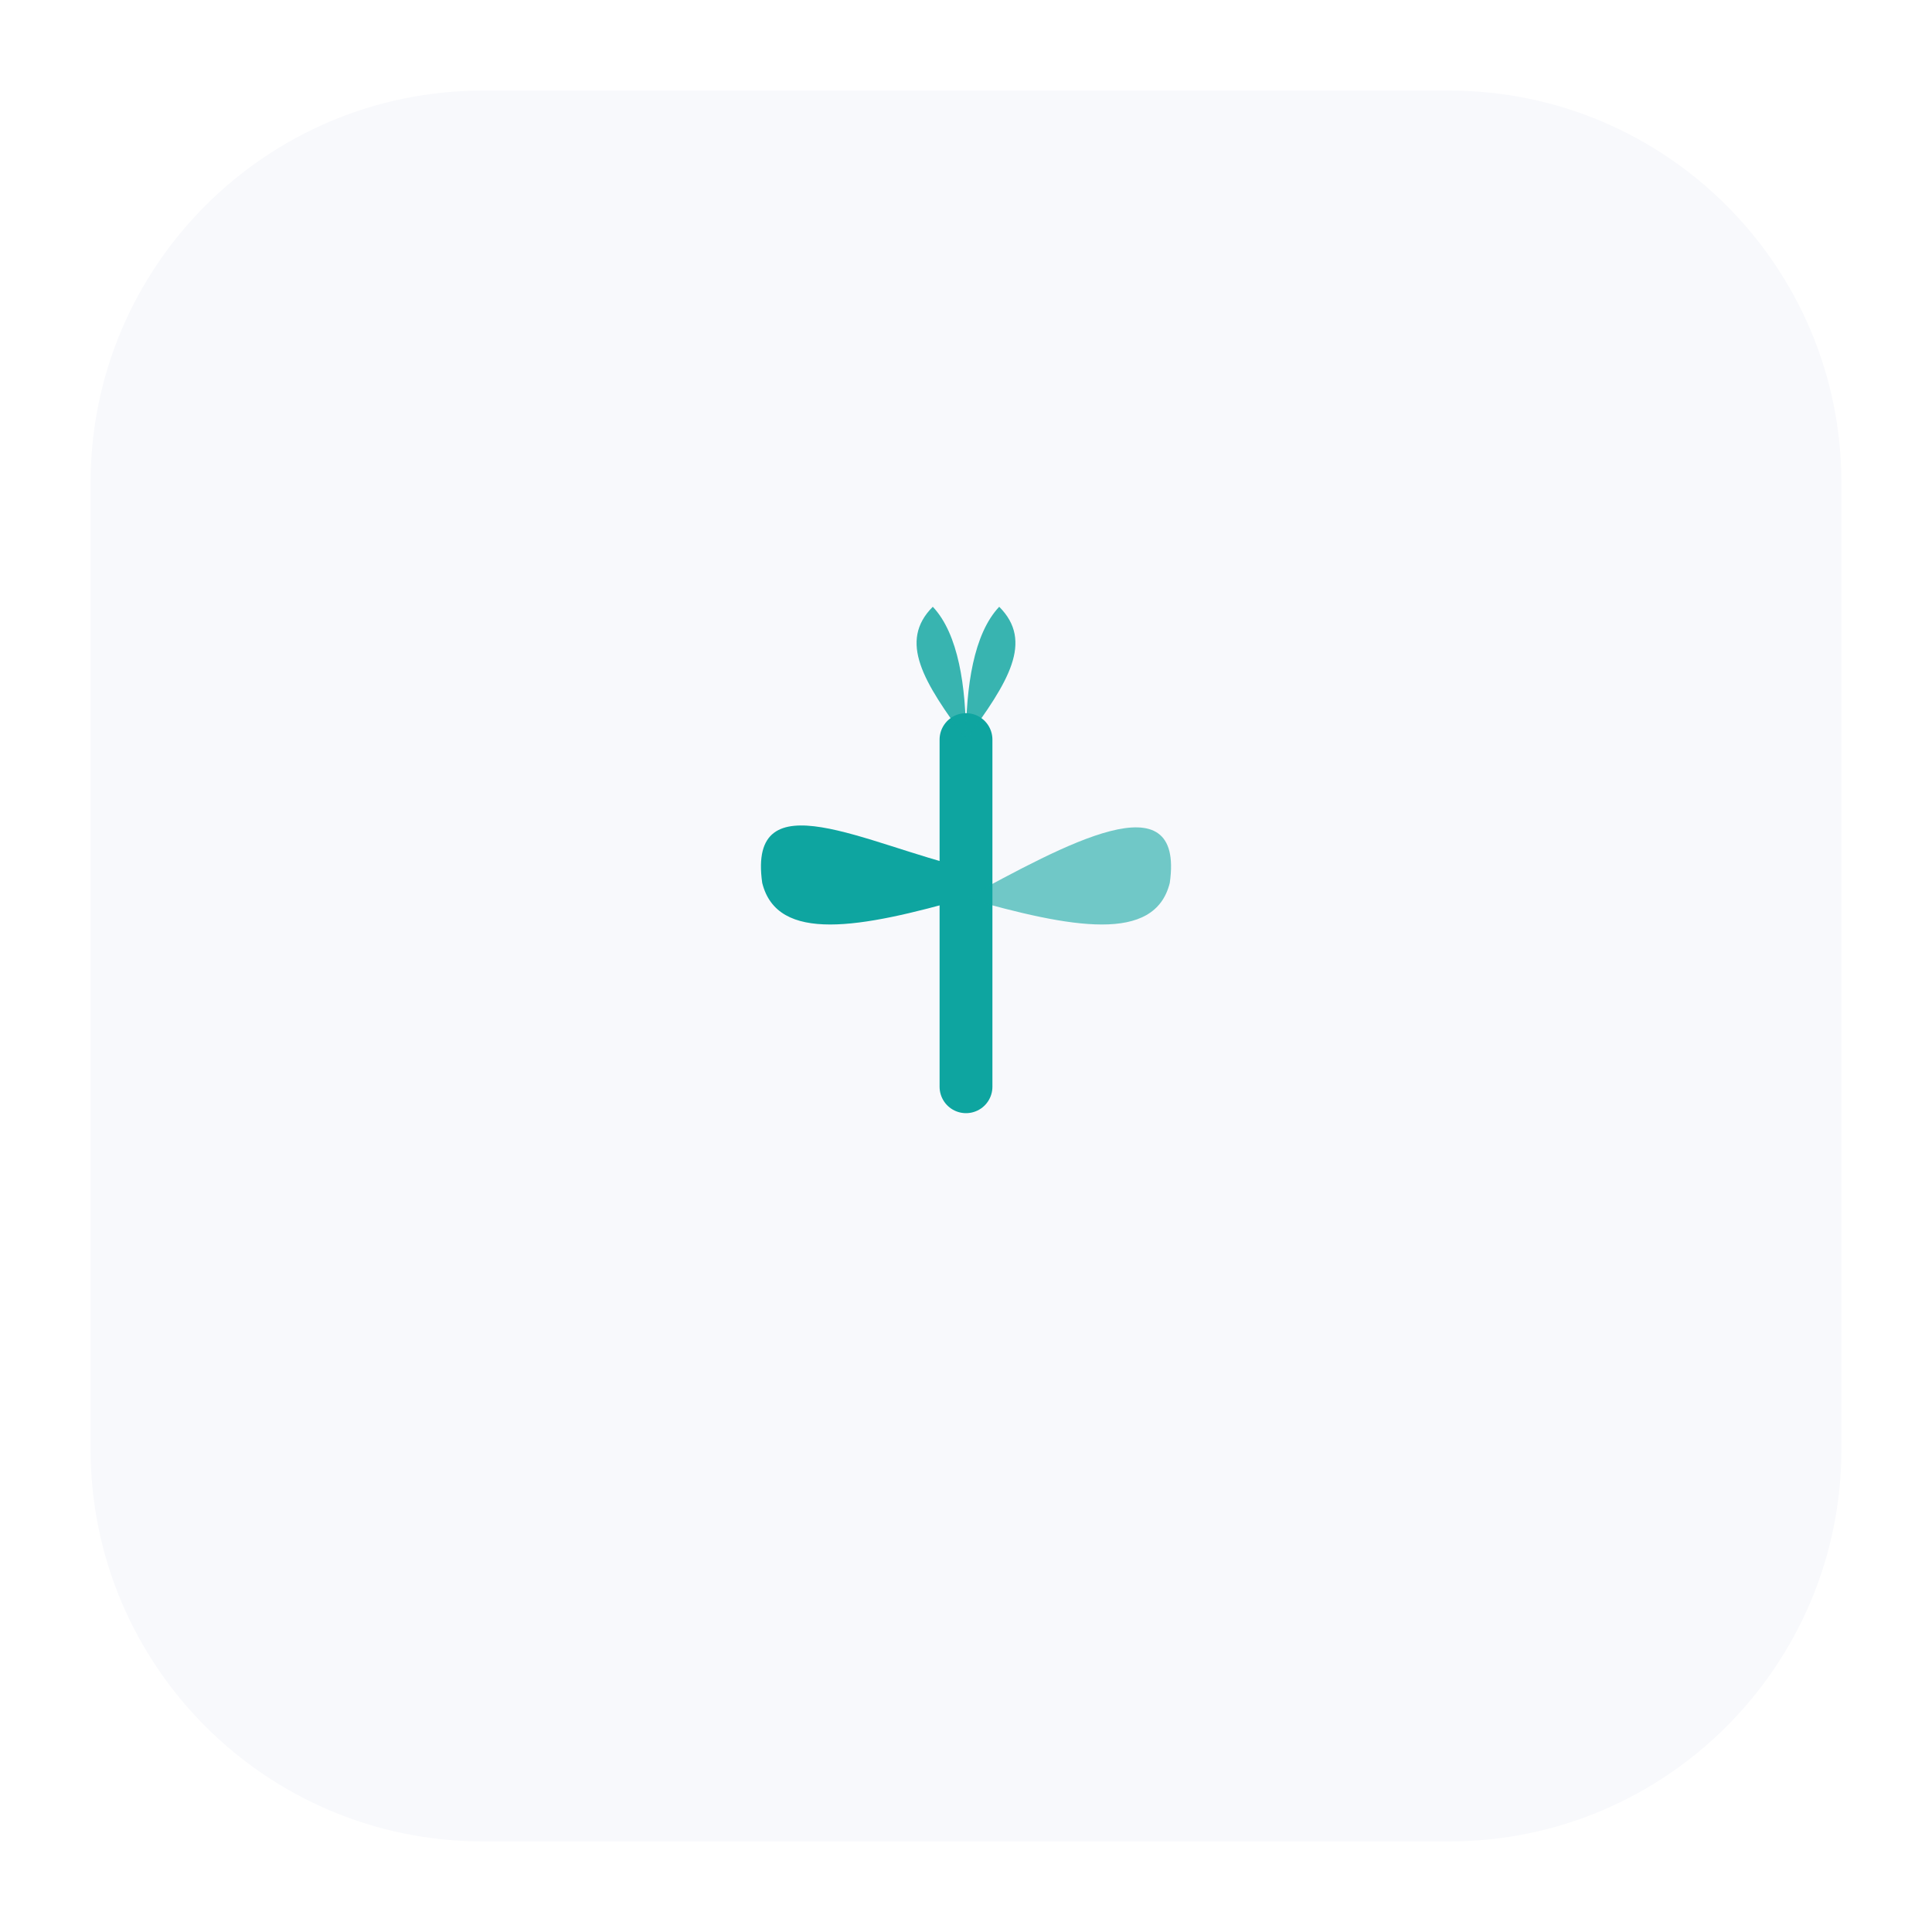
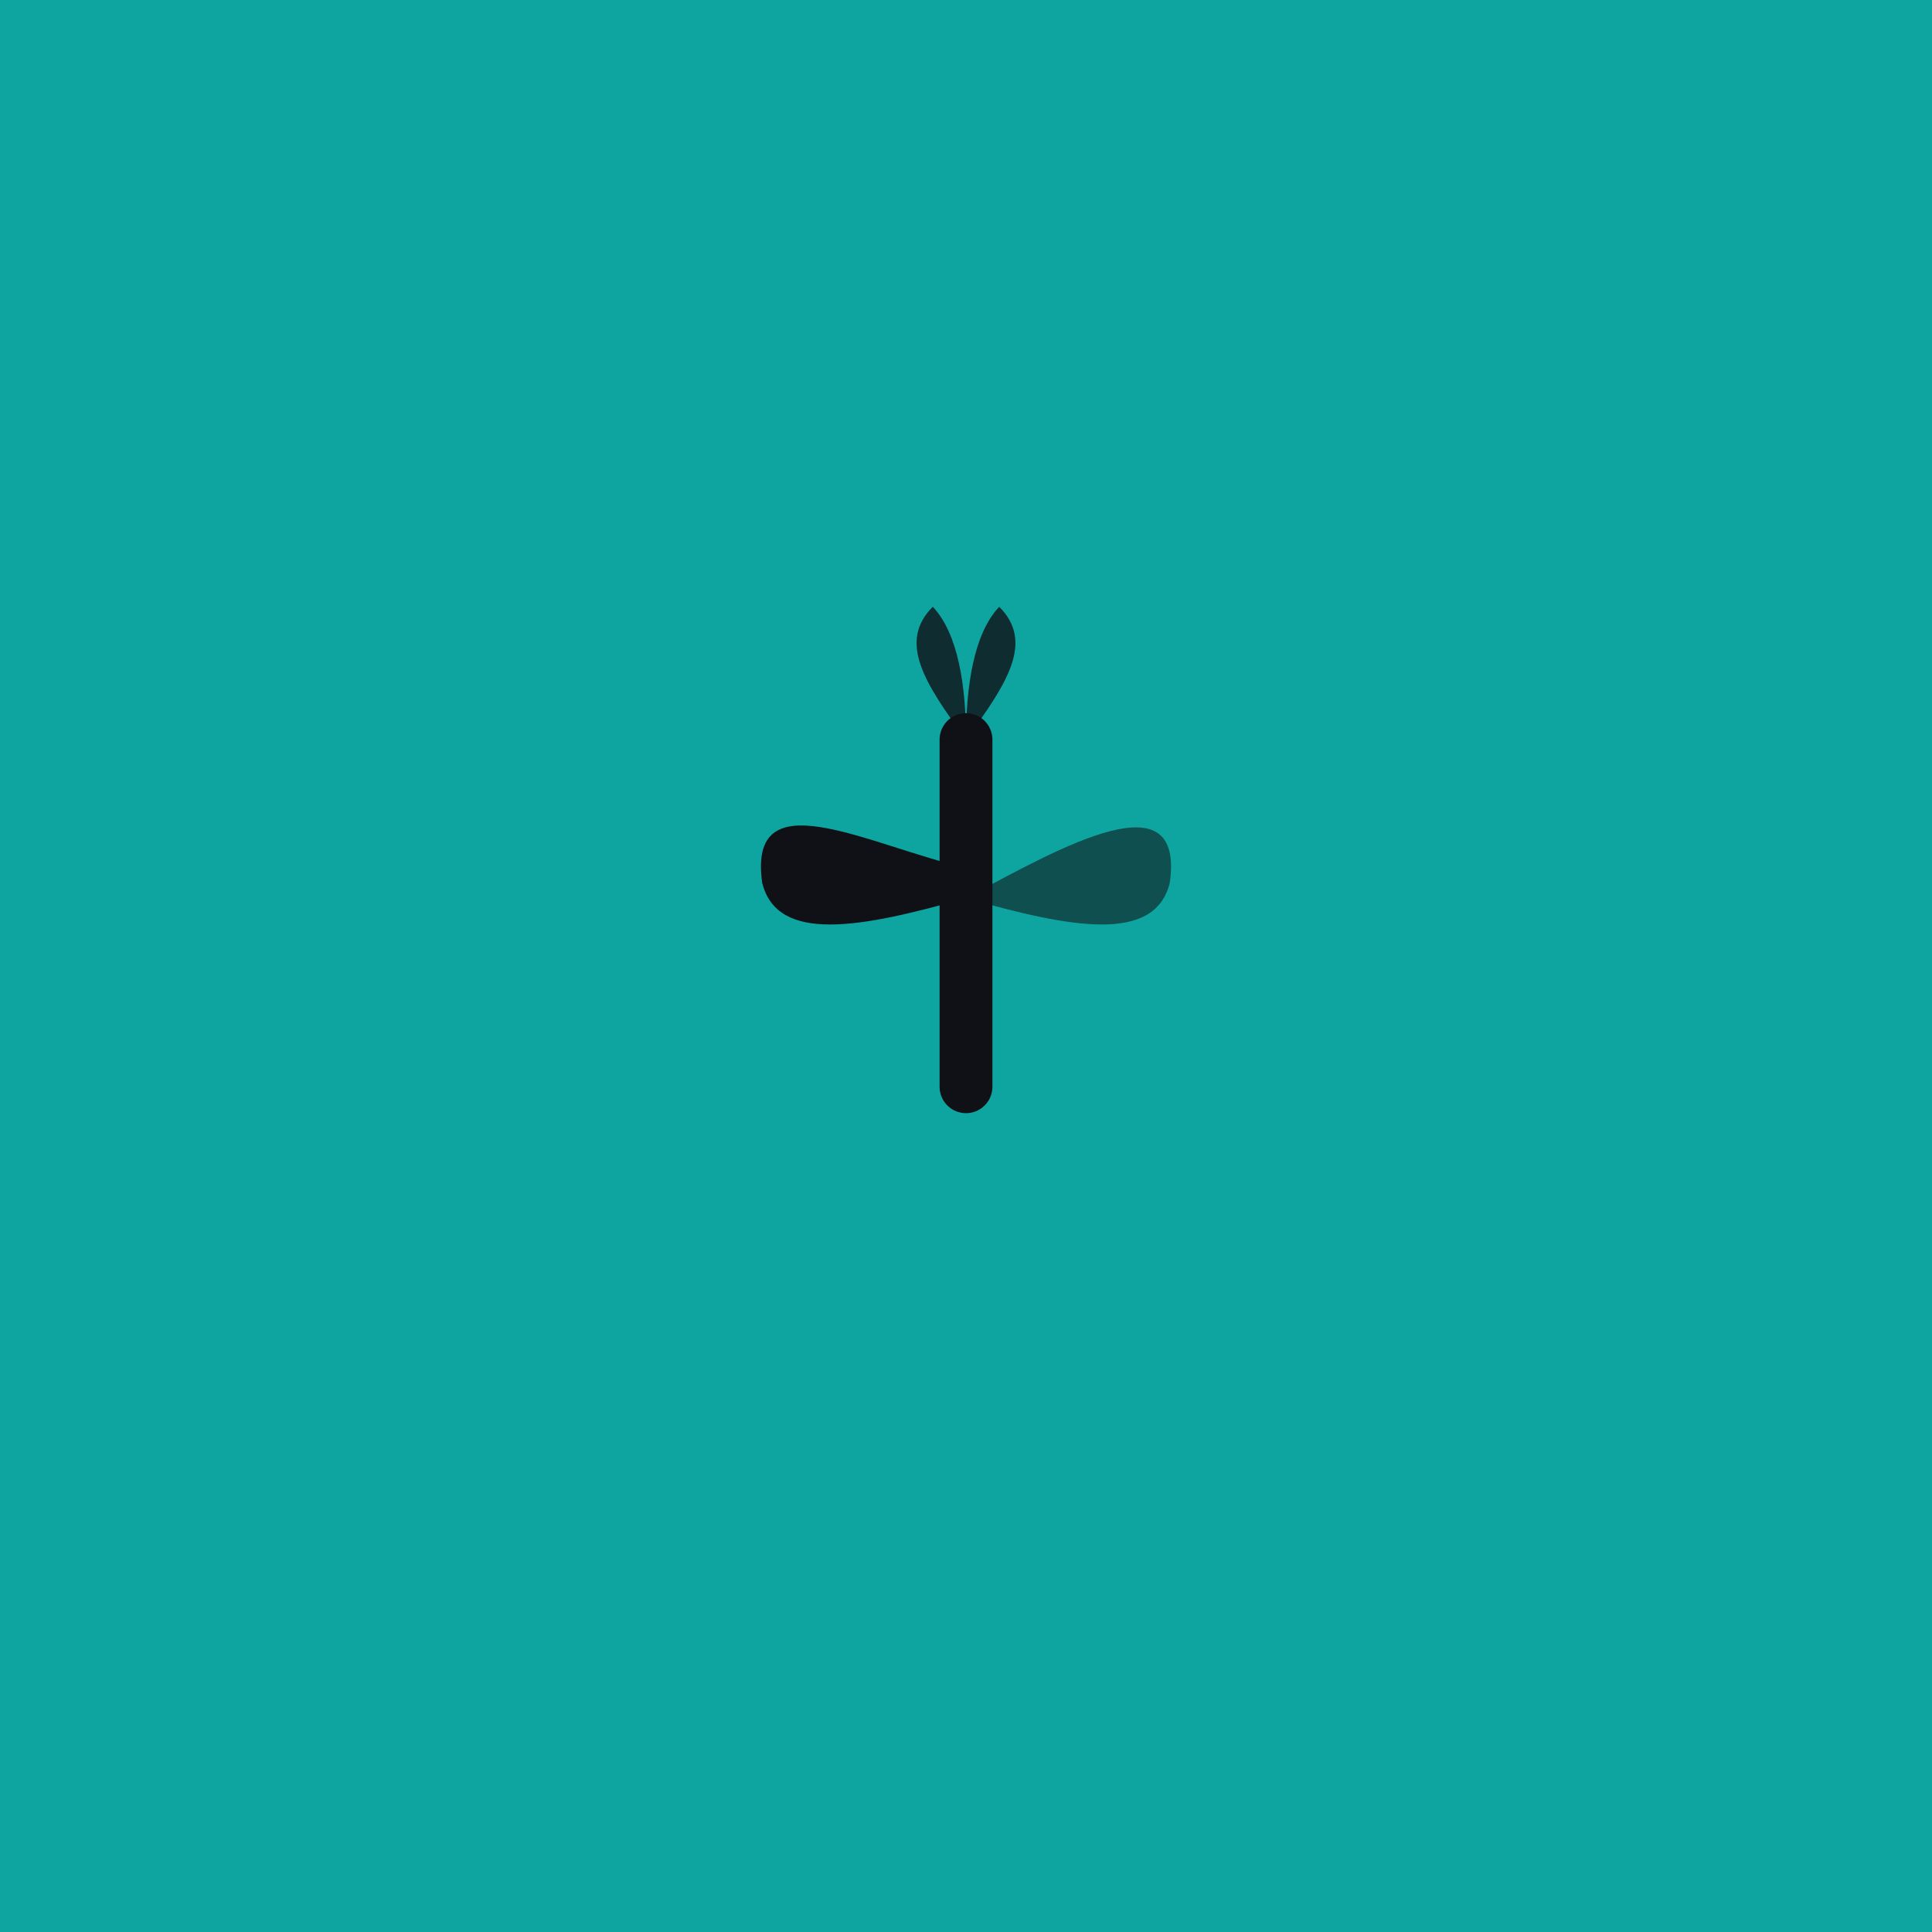
<svg xmlns="http://www.w3.org/2000/svg" width="128" height="128" viewBox="0 0 128 128">
-   <rect x="6" y="6" width="116" height="116" rx="26" fill="#F8F9FC" />
-   <g transform="translate(40 32)" fill="#0EA5A0">
-     <path d="M24 40V17" stroke="#0EA5A0" stroke-width="3.5" stroke-linecap="round" fill="none" />
-     <path d="M24 25.5C17.5 24 9.5 19.5 10.5 26.5C11.5 30.5 17 29.5 24 27.5" fill="#0EA5A0" />
-     <path d="M24 27.5C30.5 24 38.5 19.5 37.5 26.5C36.5 30.5 31 29.5 24 27.5" fill="#0EA5A0" opacity="0.58" />
-     <path d="M24 17C21.2 13.2 19.5 10.5 21.8 8.2C23.5 10 24 13.5 24 17Z" fill="#0EA5A0" opacity="0.82" />
-     <path d="M24 17C26.8 13.2 28.5 10.5 26.2 8.2C24.5 10 24 13.5 24 17Z" fill="#0EA5A0" opacity="0.82" />
+   <rect width="128" height="128" fill="#0EA5A0" />
+   <g transform="translate(40 32)" fill="#0F1117">
+     <path d="M24 40V17" stroke="#0F1117" stroke-width="3.5" stroke-linecap="round" fill="none" />
+     <path d="M24 25.5C17.5 24 9.5 19.5 10.5 26.5C11.5 30.5 17 29.5 24 27.5" fill="#0F1117" />
+     <path d="M24 27.5C30.5 24 38.5 19.5 37.5 26.5C36.5 30.5 31 29.5 24 27.5" fill="#0F1117" opacity="0.58" />
+     <path d="M24 17C21.2 13.2 19.5 10.5 21.8 8.2C23.5 10 24 13.5 24 17Z" fill="#0F1117" opacity="0.82" />
+     <path d="M24 17C26.8 13.2 28.5 10.5 26.2 8.2C24.5 10 24 13.5 24 17Z" fill="#0F1117" opacity="0.82" />
  </g>
</svg>
